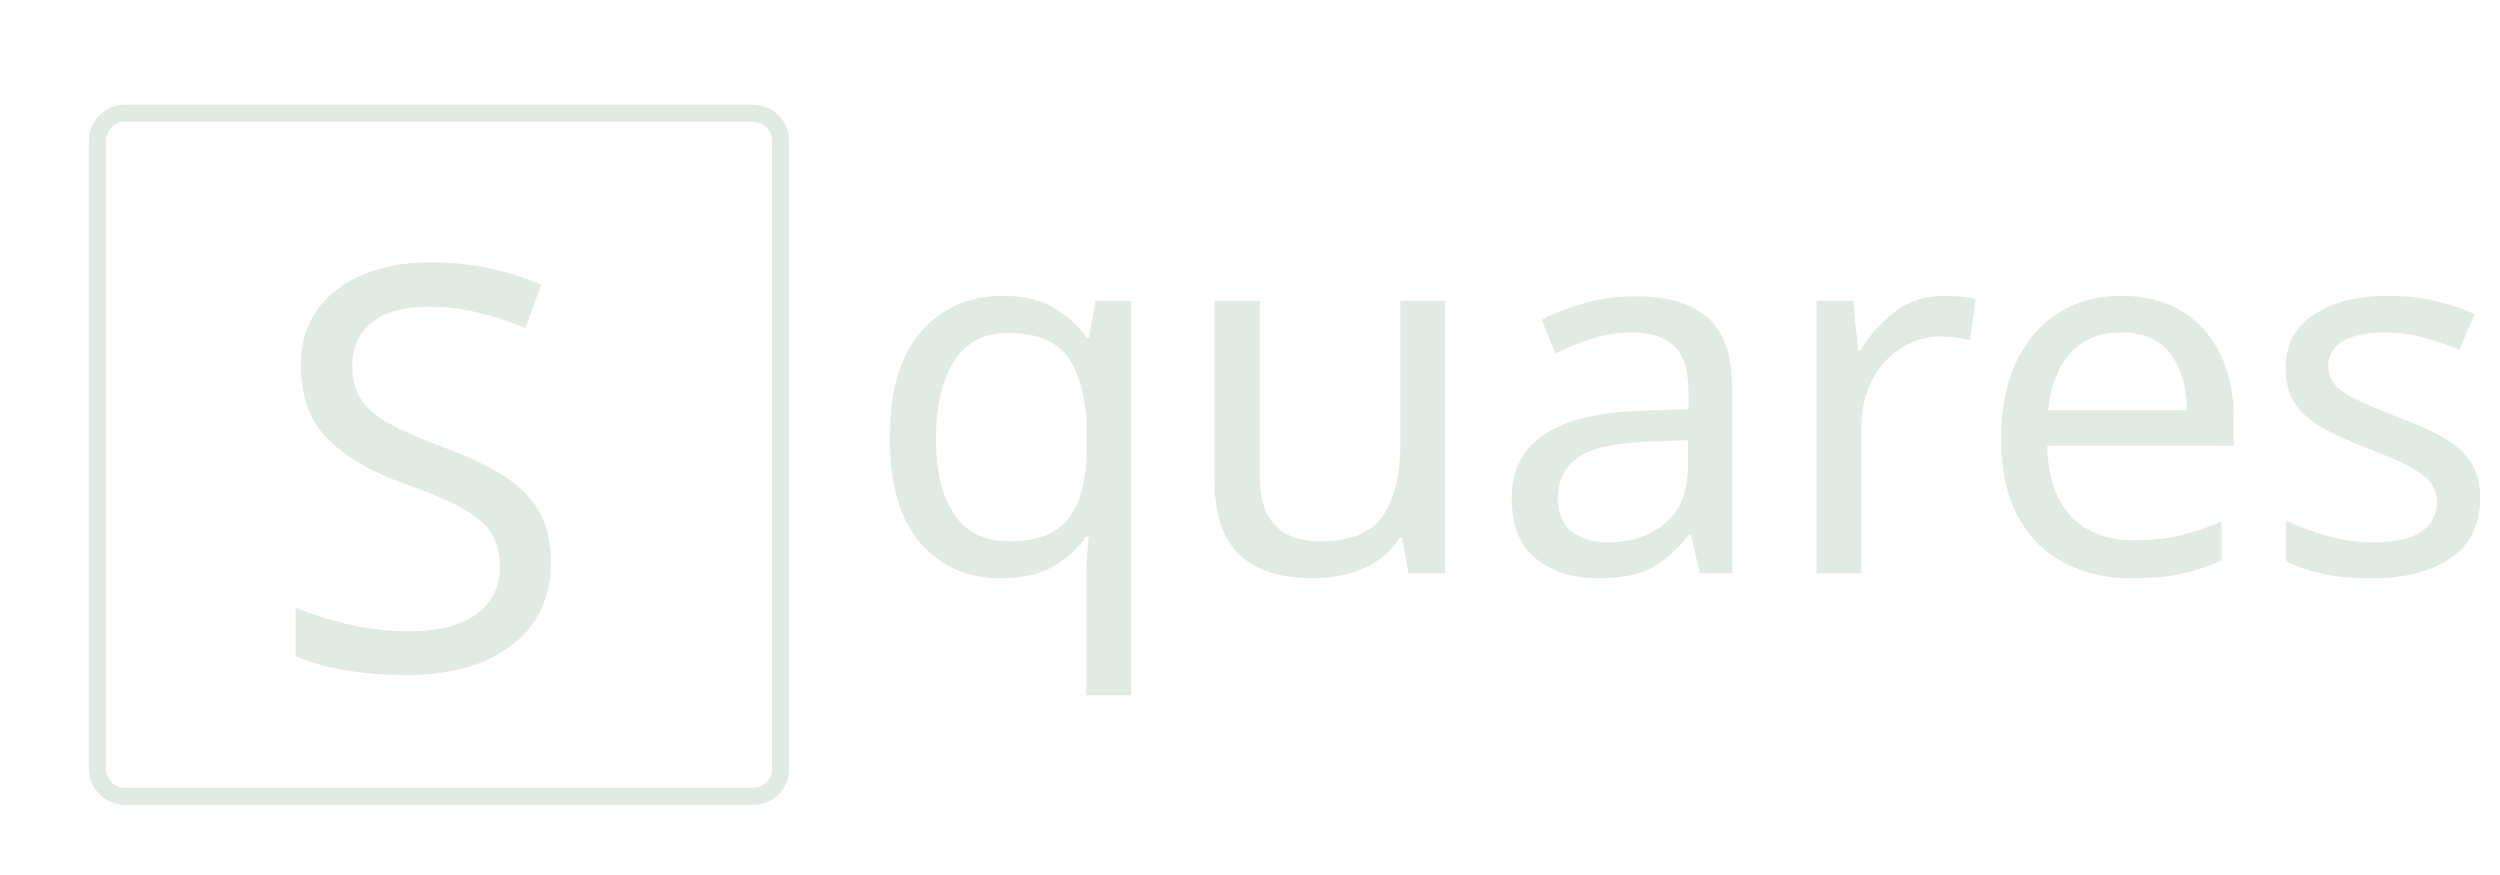
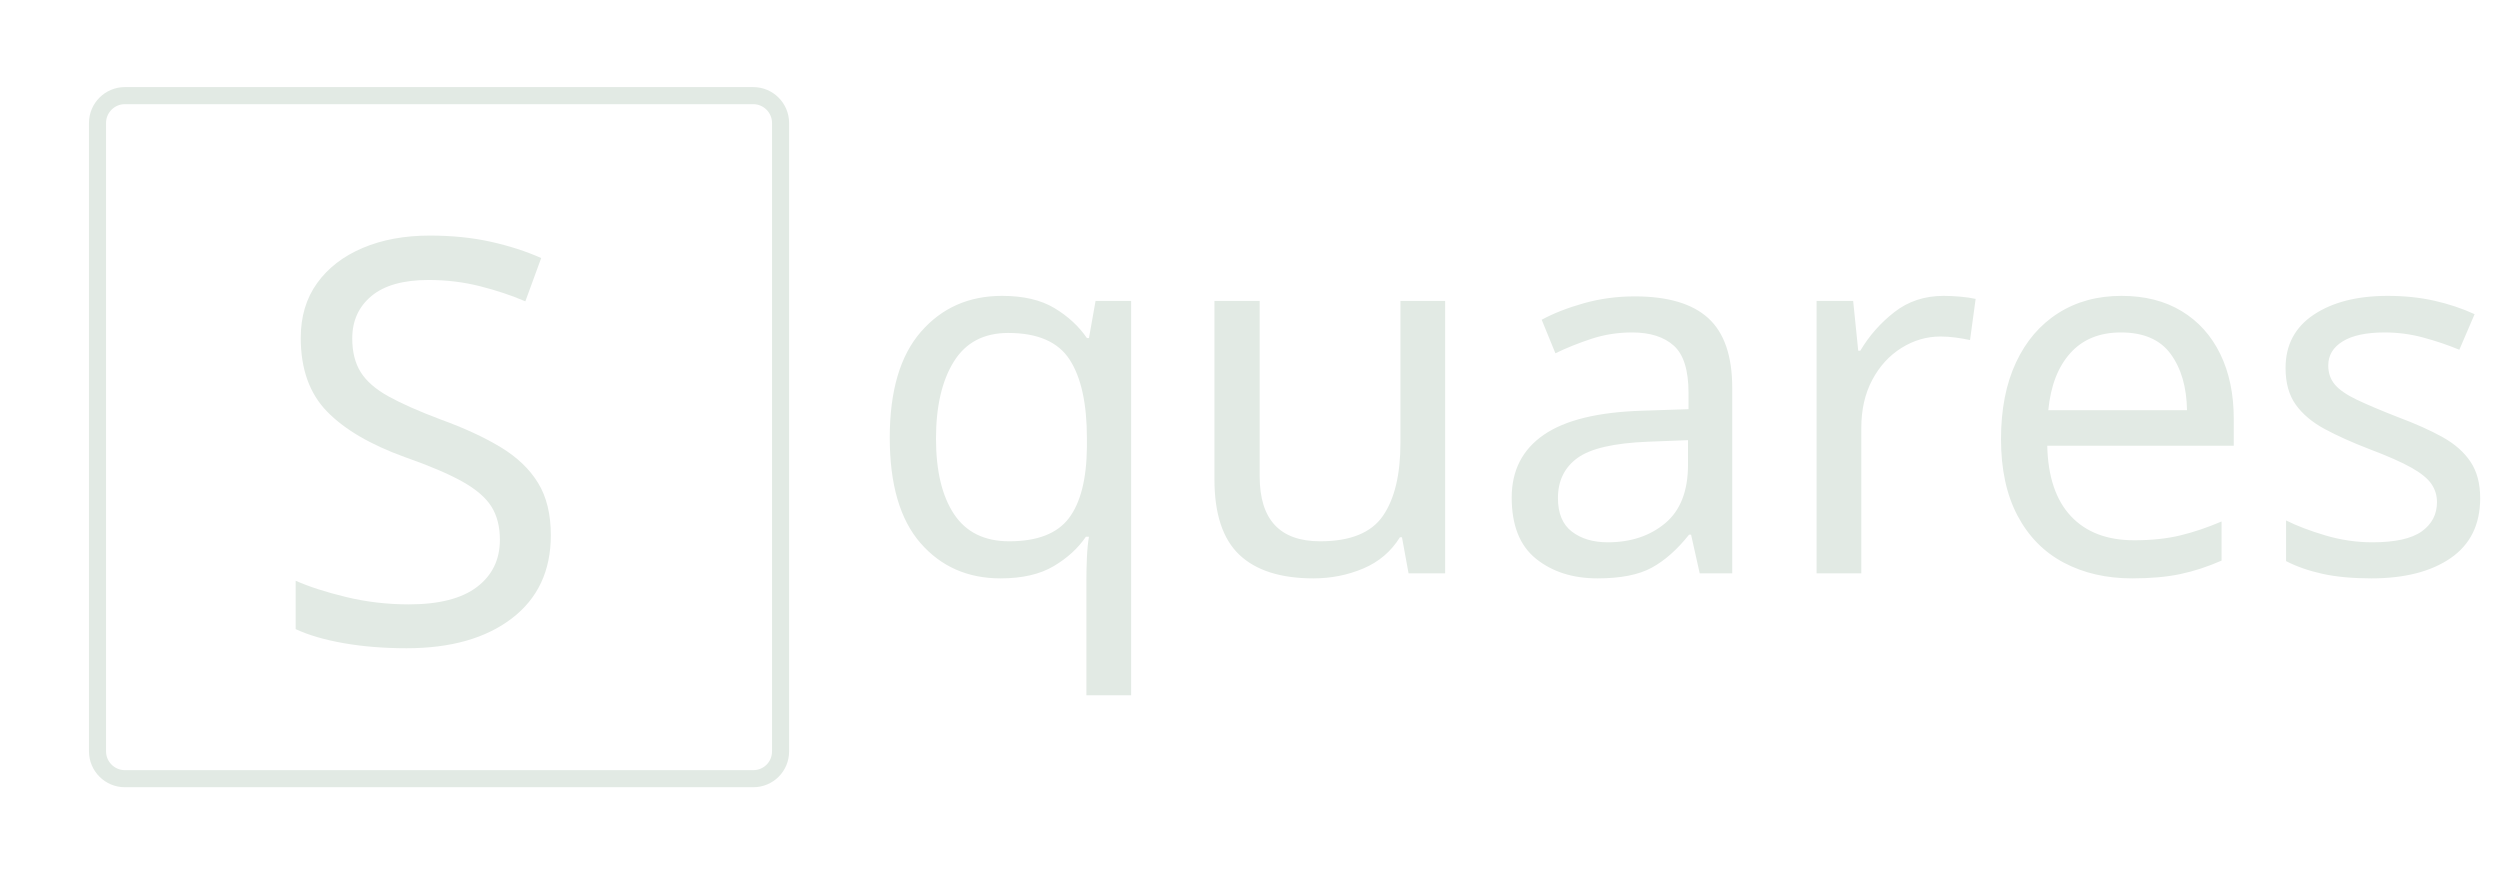
<svg xmlns="http://www.w3.org/2000/svg" version="1.1" id="svg8" x="0px" y="0px" viewBox="0 0 1464 512" style="enable-background:new 0 0 1464 512;" xml:space="preserve">
  <style type="text/css">
	.st0{fill:#E2EAE4;}
	.st1{font-family:'RobotoSlab-Regular';}
	.st2{font-size:297.555px;}
	.st3{fill:none;stroke:#E2EAE4;stroke-width:10;stroke-miterlimit:10;}
	.st4{font-size:329.241px;}
</style>
  <g id="layer2">
    <text transform="matrix(1 0 0 1 504.6816 335.7285)" class="st0 st1 st2">quares</text>
  </g>
-   <path class="st3" d="M441.1,466.3h-368c-8.8,0-16-7.2-16-16v-368c0-8.8,7.2-16,16-16h368c8.8,0,16,7.2,16,16v368  C457.1,459.2,450,466.3,441.1,466.3z" />
-   <text transform="matrix(1.0063 0 0 1 156.2519 392)" class="st0 st1 st4">S</text>
+   <path class="st3" d="M441.1,456h-368c-8.8,0-16-7.2-16-16V72c0-8.8,7.2-16,16-16h368c8.8,0,16,7.2,16,16v368  C457.1,448.9,450,456,441.1,456z" />
+   <text transform="matrix(1.0063 0 0 1 156.2426 376.3137)" class="st0 st1 st4">S</text>
</svg>
